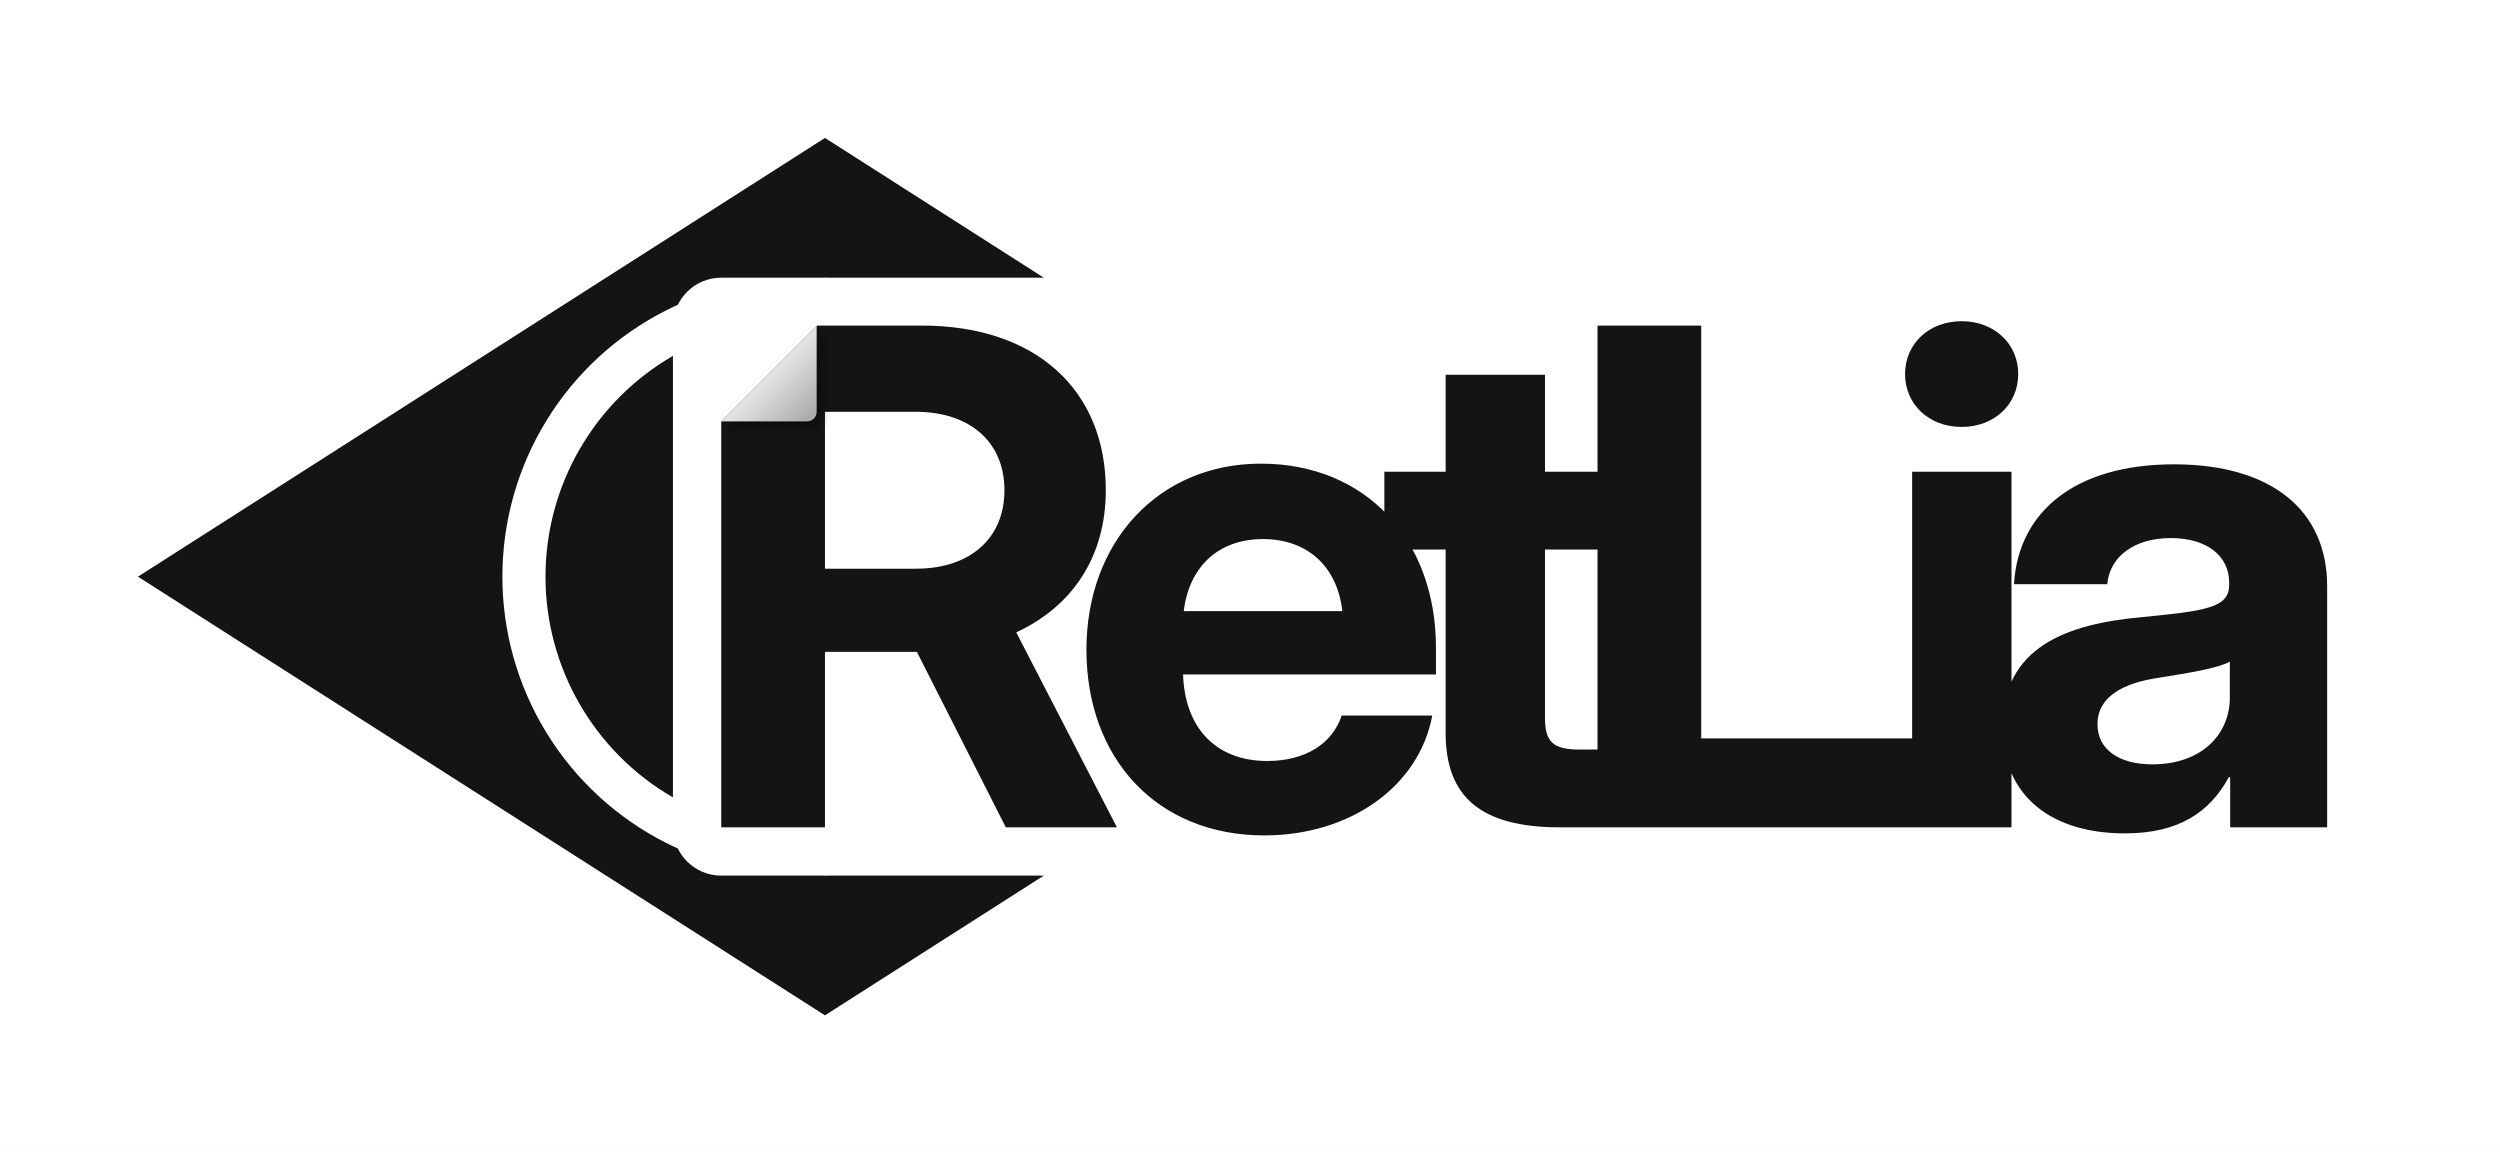
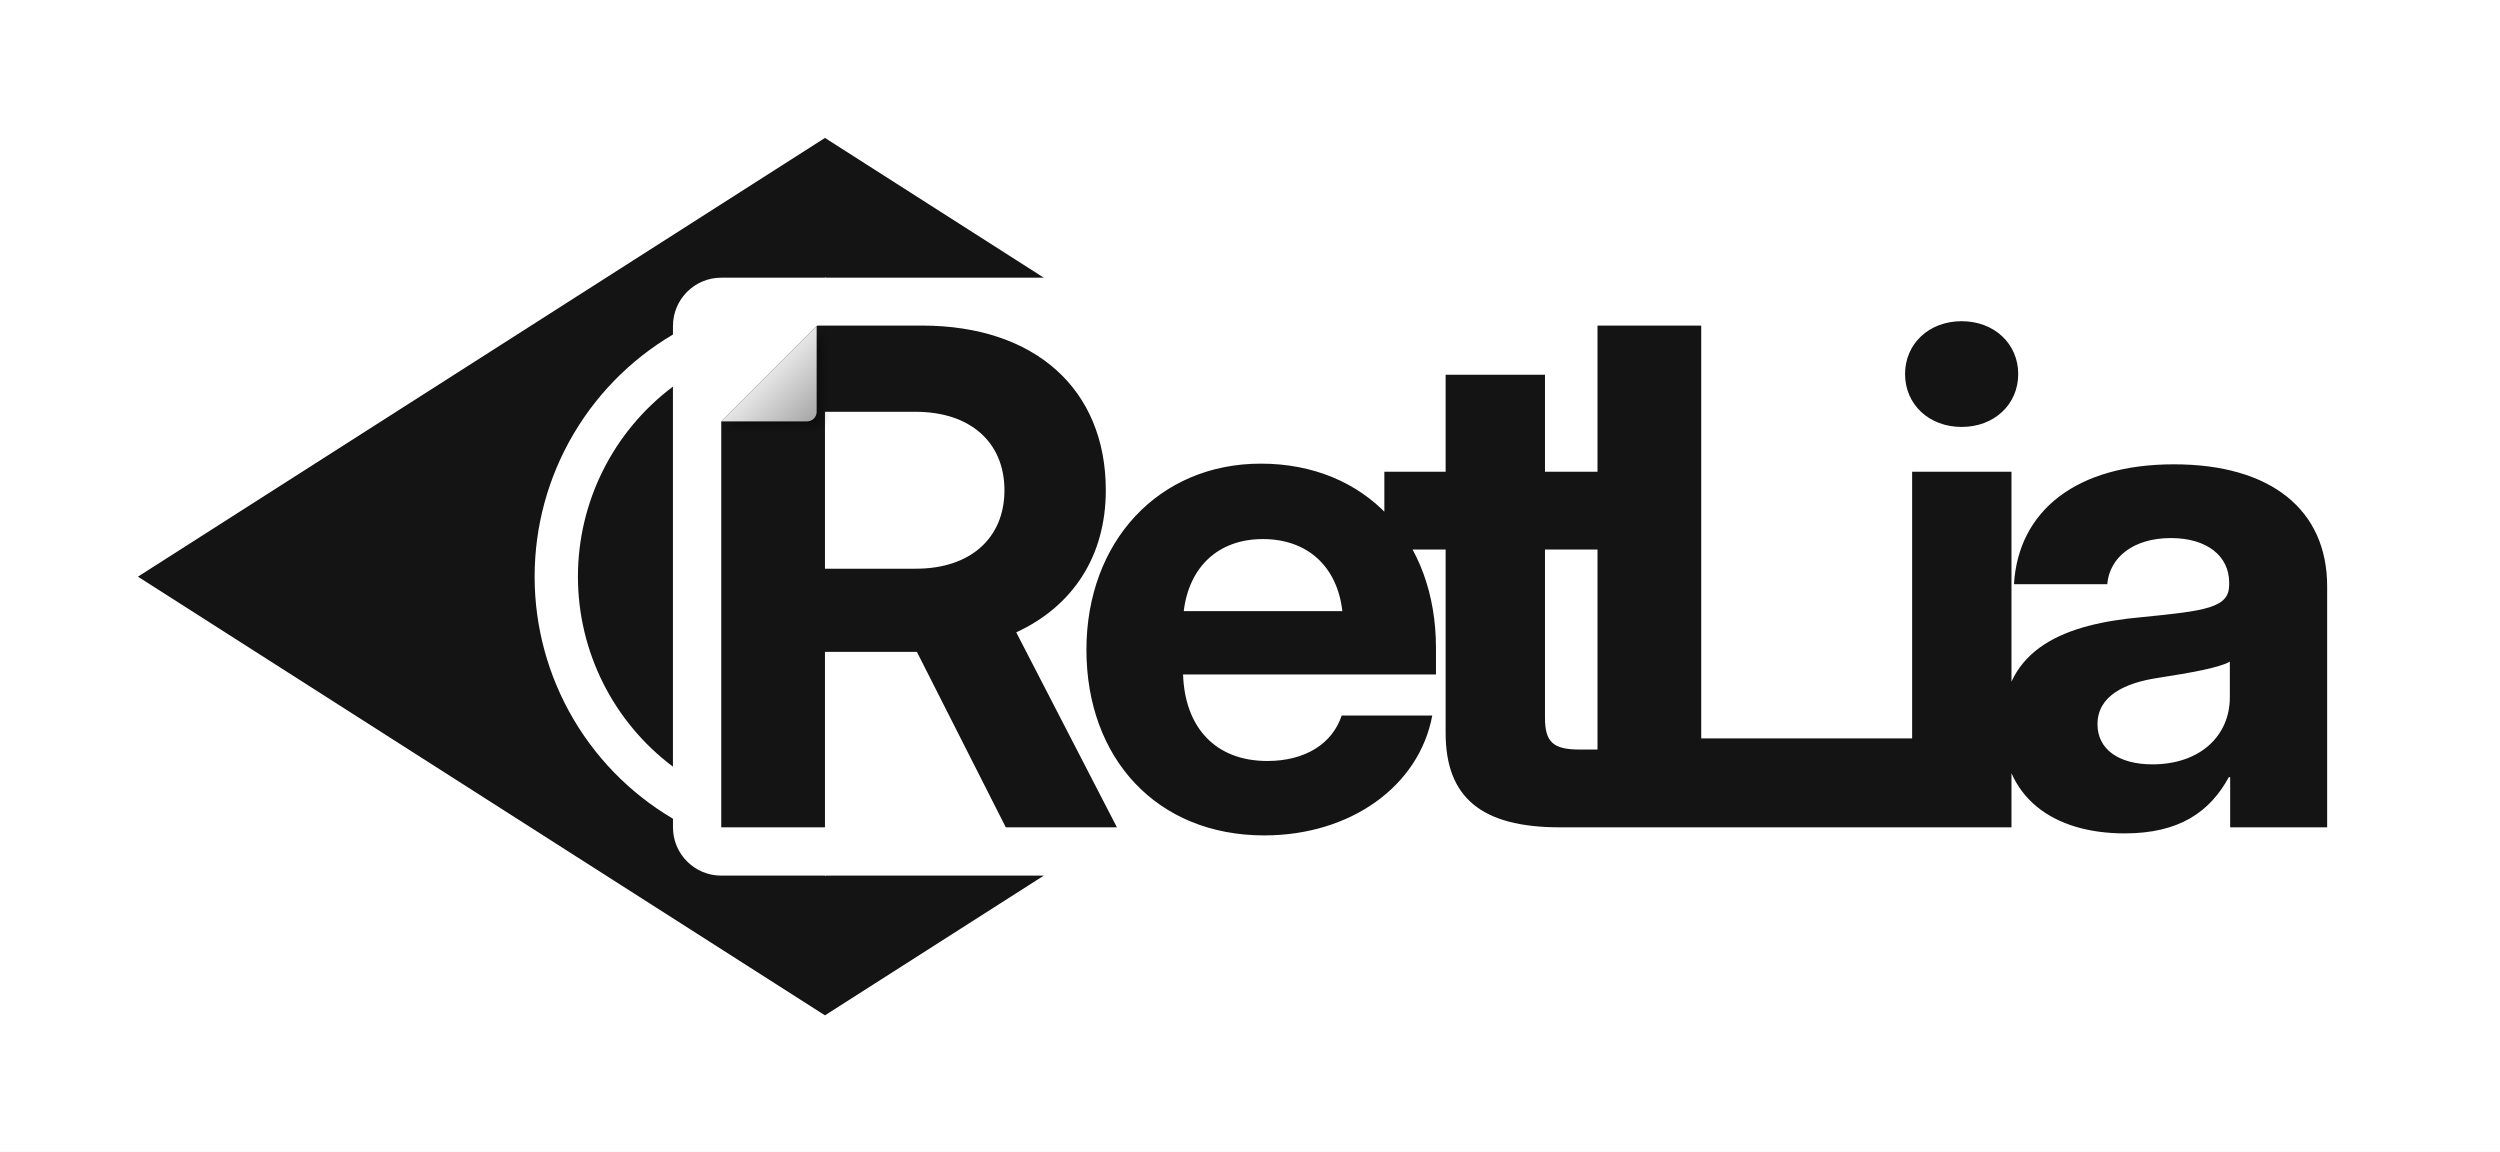
<svg xmlns="http://www.w3.org/2000/svg" width="725" height="334" viewBox="0 0 725 334">
  <defs>
    <linearGradient id="fg" gradientUnits="userSpaceOnUse" x1="223.00" y1="108.36" x2="236.83" y2="122.20">
      <stop offset="0" stop-color="#E6E6E6" />
      <stop offset="1" stop-color="#A4A4A4" />
    </linearGradient>
    <filter id="fb" x="-30%" y="-30%" width="160%" height="160%">
      <feGaussianBlur stdDeviation="1.25" />
    </filter>
    <clipPath id="fc">
      <path d="M276.83 54.53L276.83 162.20L169.16 162.20Z" />
    </clipPath>
  </defs>
  <rect width="100%" height="100%" fill="#fff" />
-   <path d="M239.24 40.00L302.70 80.53L239.24 80.53L239.24 80.98A86.53 86.53 0 1 0 239.24 253.47L239.24 253.93L302.70 253.93L239.24 294.45L40.00 167.23Z" fill="#141414" />
-   <path d="M195.16 103.20A73.93 73.93 0 0 0 195.16 231.25Z" fill="#141414" />
+   <path d="M239.24 40.00L302.70 80.53L239.24 80.53L239.24 85.78A81.49 81.49 0 1 0 239.24 248.67L239.24 253.93L302.70 253.93L239.24 294.45L40.00 167.23Z" fill="#141414" />
+   <path d="M195.16 112.11A68.89 68.89 0 0 0 195.16 222.34Z" fill="#141414" />
  <path d="M239.54 80.53H209.16A14.00 14.00 0 0 0 195.16 94.53V239.93A14.00 14.00 0 0 0 209.16 253.93H239.54Z" fill="#fff" />
  <path d="M209.161 239.925H239.239V189.046H265.606C265.704 189.046 265.802 189.046 265.899 189.046L291.681 239.925H323.907L294.708 183.382C311.016 175.863 320.684 161.409 320.684 142.171C320.684 112.874 300.177 94.417 267.364 94.417H209.161ZM239.239 164.925V119.417H265.509C281.427 119.417 291.29 128.304 291.29 142.171C291.29 156.038 281.427 164.925 265.606 164.925ZM366.626 242.269C391.626 242.269 411.548 228.011 415.356 207.503H389.087C386.45 215.511 378.735 220.687 367.505 220.687C352.368 220.687 343.579 210.823 343.091 195.589H416.431V187.874C416.431 156.429 396.02 134.456 365.649 134.456C336.059 134.456 315.063 157.015 315.063 188.46C315.063 219.808 335.376 242.269 366.626 242.269ZM343.286 177.23C344.849 164.339 353.345 156.331 366.235 156.331C379.224 156.331 387.817 164.339 389.282 177.23ZM469.138 136.8H448.044V108.675H419.235V136.8H401.462V159.359H419.235V212.581C419.235 231.331 429.684 239.925 452.341 239.925H469.138V217.366H458.102C450.29 217.366 448.044 215.12 448.044 208.089V159.359H469.138ZM463.274 239.925H559.466V214.144H493.352V94.417H463.274ZM554.519 239.925H583.327V136.8H554.519ZM568.874 123.812C578.347 123.812 585.281 117.269 585.281 108.48C585.281 99.691 578.347 93.148 568.874 93.148C559.402 93.148 552.468 99.691 552.468 108.48C552.468 117.269 559.402 123.812 568.874 123.812ZM616.183 241.683C632.003 241.683 640.89 235.433 646.359 225.374H646.749V239.925H674.874V170.003C674.874 147.933 658.663 134.652 630.441 134.652C602.12 134.652 585.324 148.128 584.054 169.417H611.105C611.788 161.507 618.82 156.038 629.562 156.038C640.109 156.038 646.456 161.312 646.456 168.929V169.613C646.456 176.253 639.816 177.132 620.968 178.988C599.484 180.941 580.734 187.581 580.734 210.823C580.734 231.429 595.577 241.683 616.183 241.683ZM624.191 221.663C614.523 221.663 608.273 217.366 608.273 210.042C608.273 201.839 616.085 198.03 625.949 196.566C635.226 195.101 643.331 193.734 646.652 191.878V202.23C646.652 213.363 638.058 221.663 624.191 221.663Z" fill="#141414" />
  <path d="M208.16 93.53L237.83 93.53L208.16 123.20Z" fill="#fff" />
  <g clip-path="url(#fc)">
    <path d="M236.83 94.53L236.83 119.43A2.77 2.77 0 0 1 234.07 122.20L209.16 122.20Z" transform="translate(1.66 1.66)" fill="#000" fill-opacity="0.38" filter="url(#fb)" />
  </g>
  <path d="M236.83 94.53L236.83 119.43A2.77 2.77 0 0 1 234.07 122.20L209.16 122.20Z" fill="url(#fg)" />
</svg>
